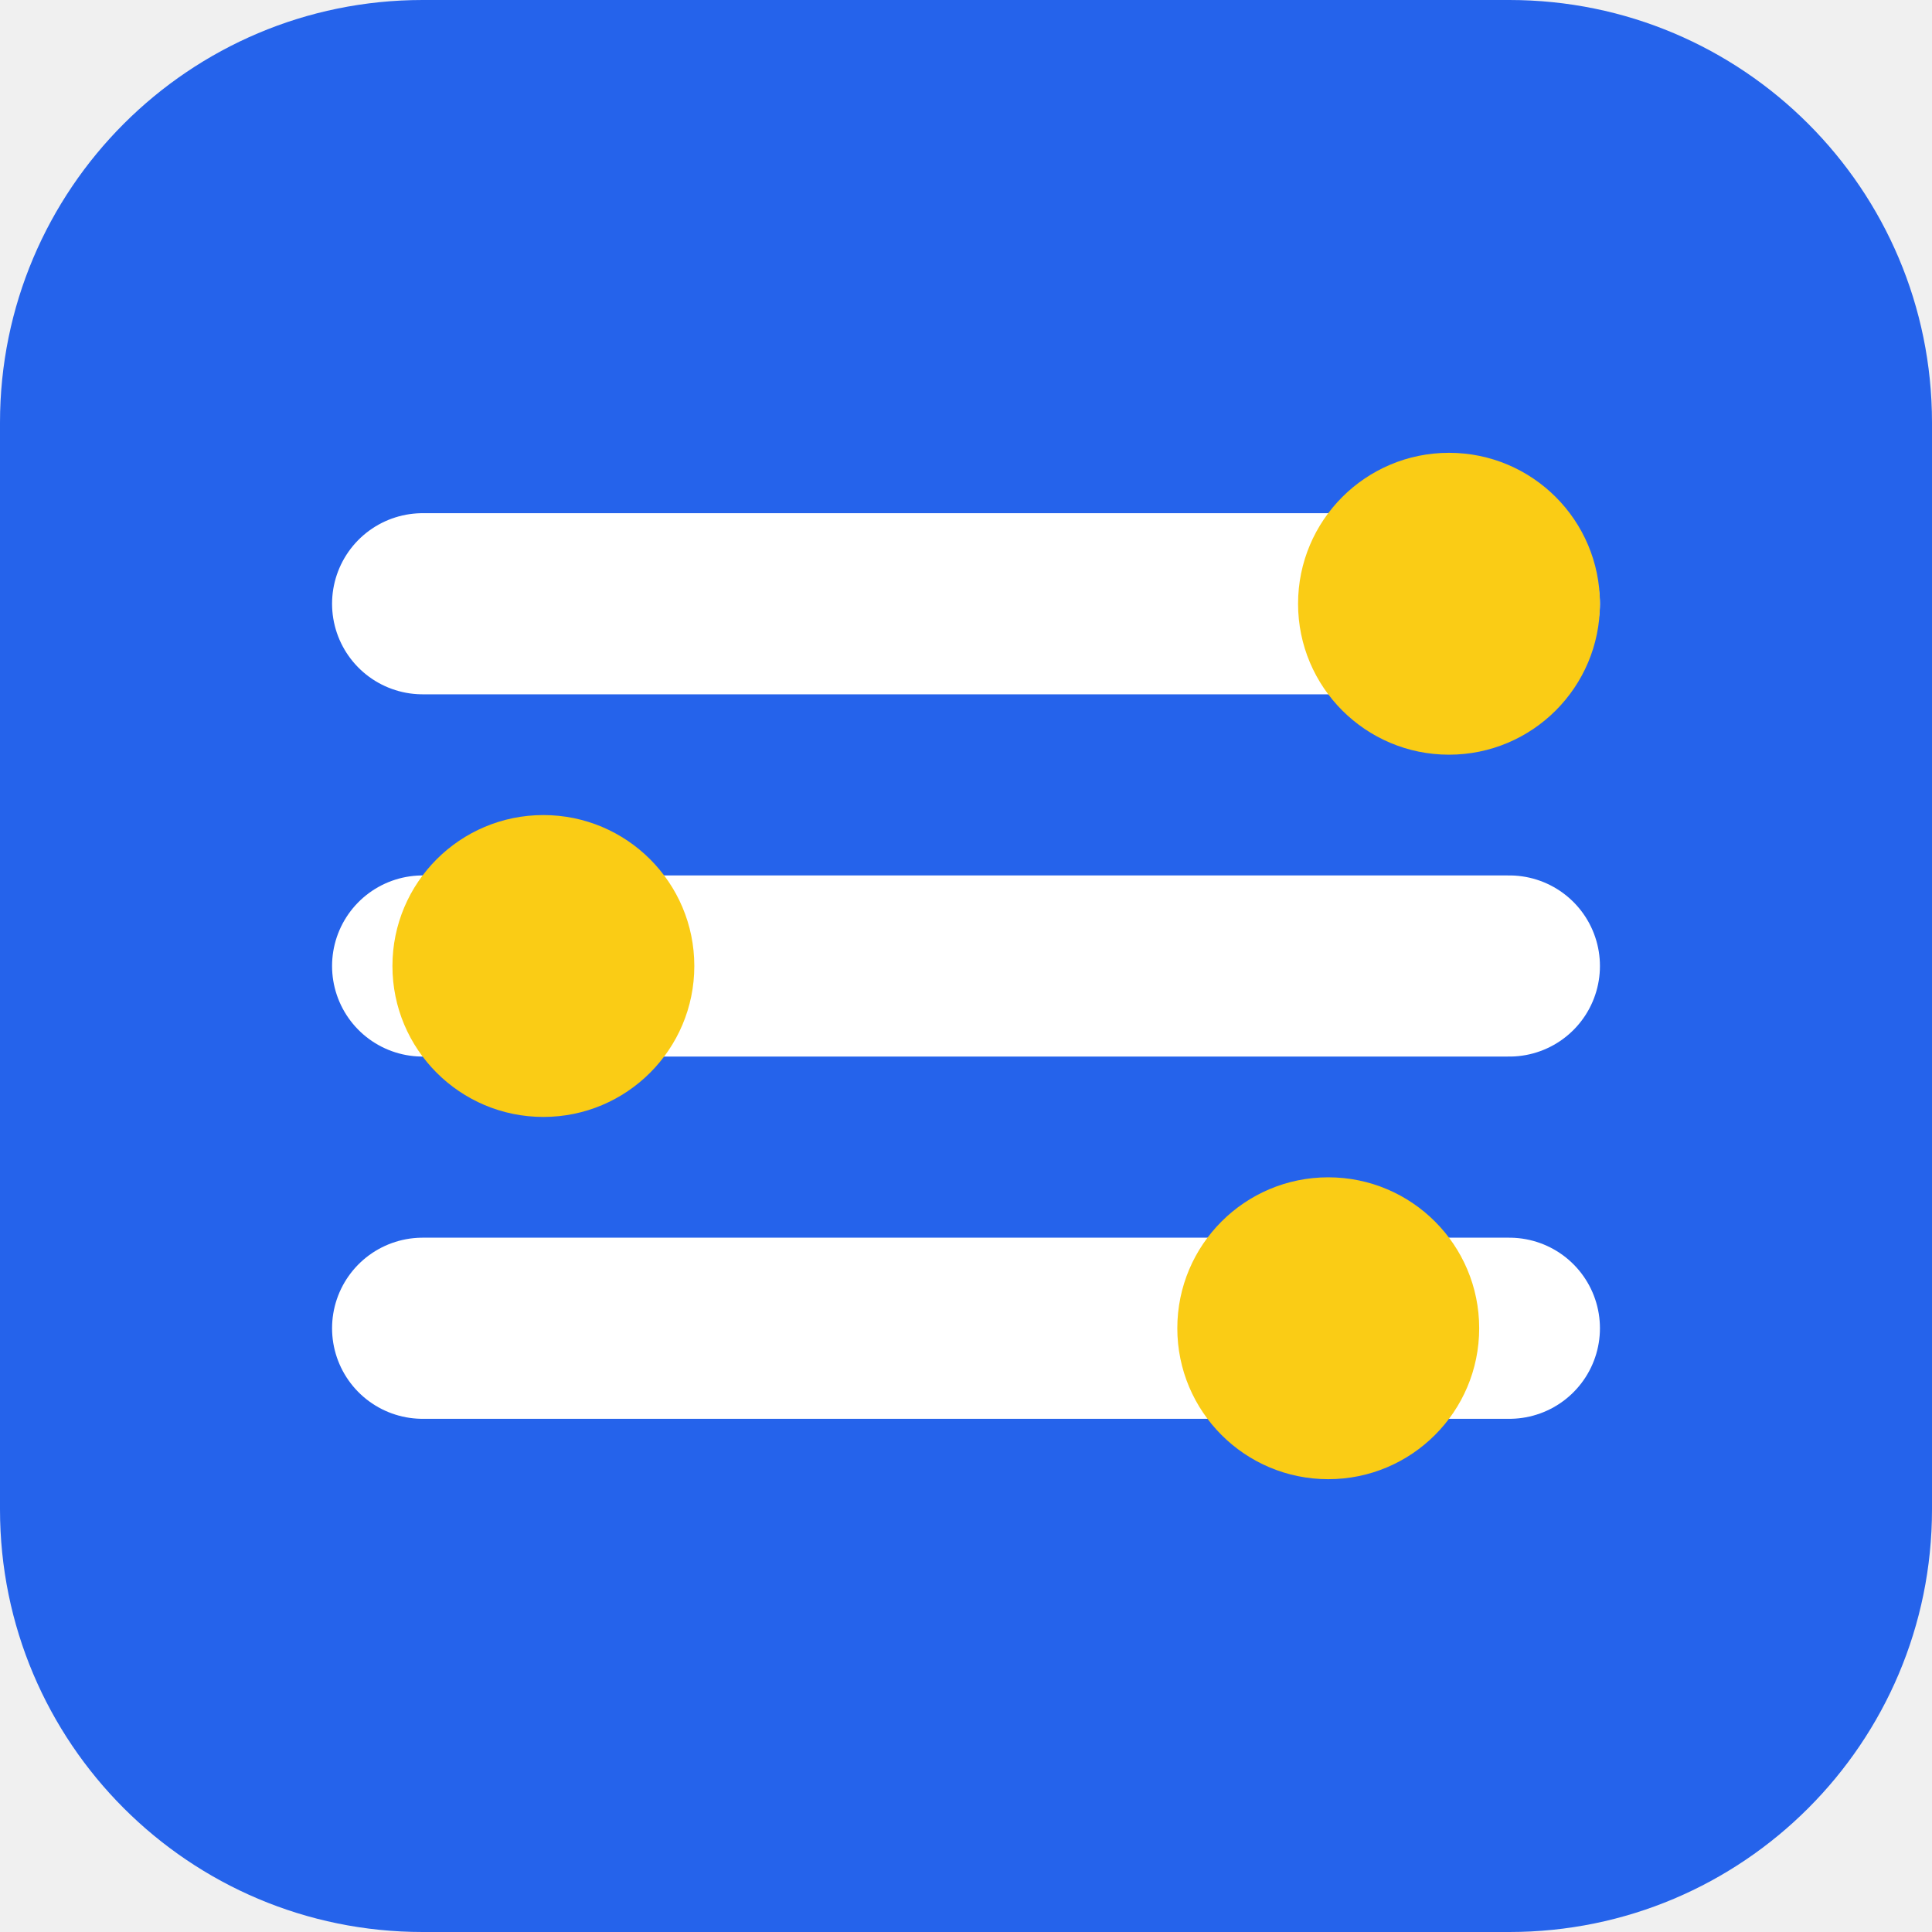
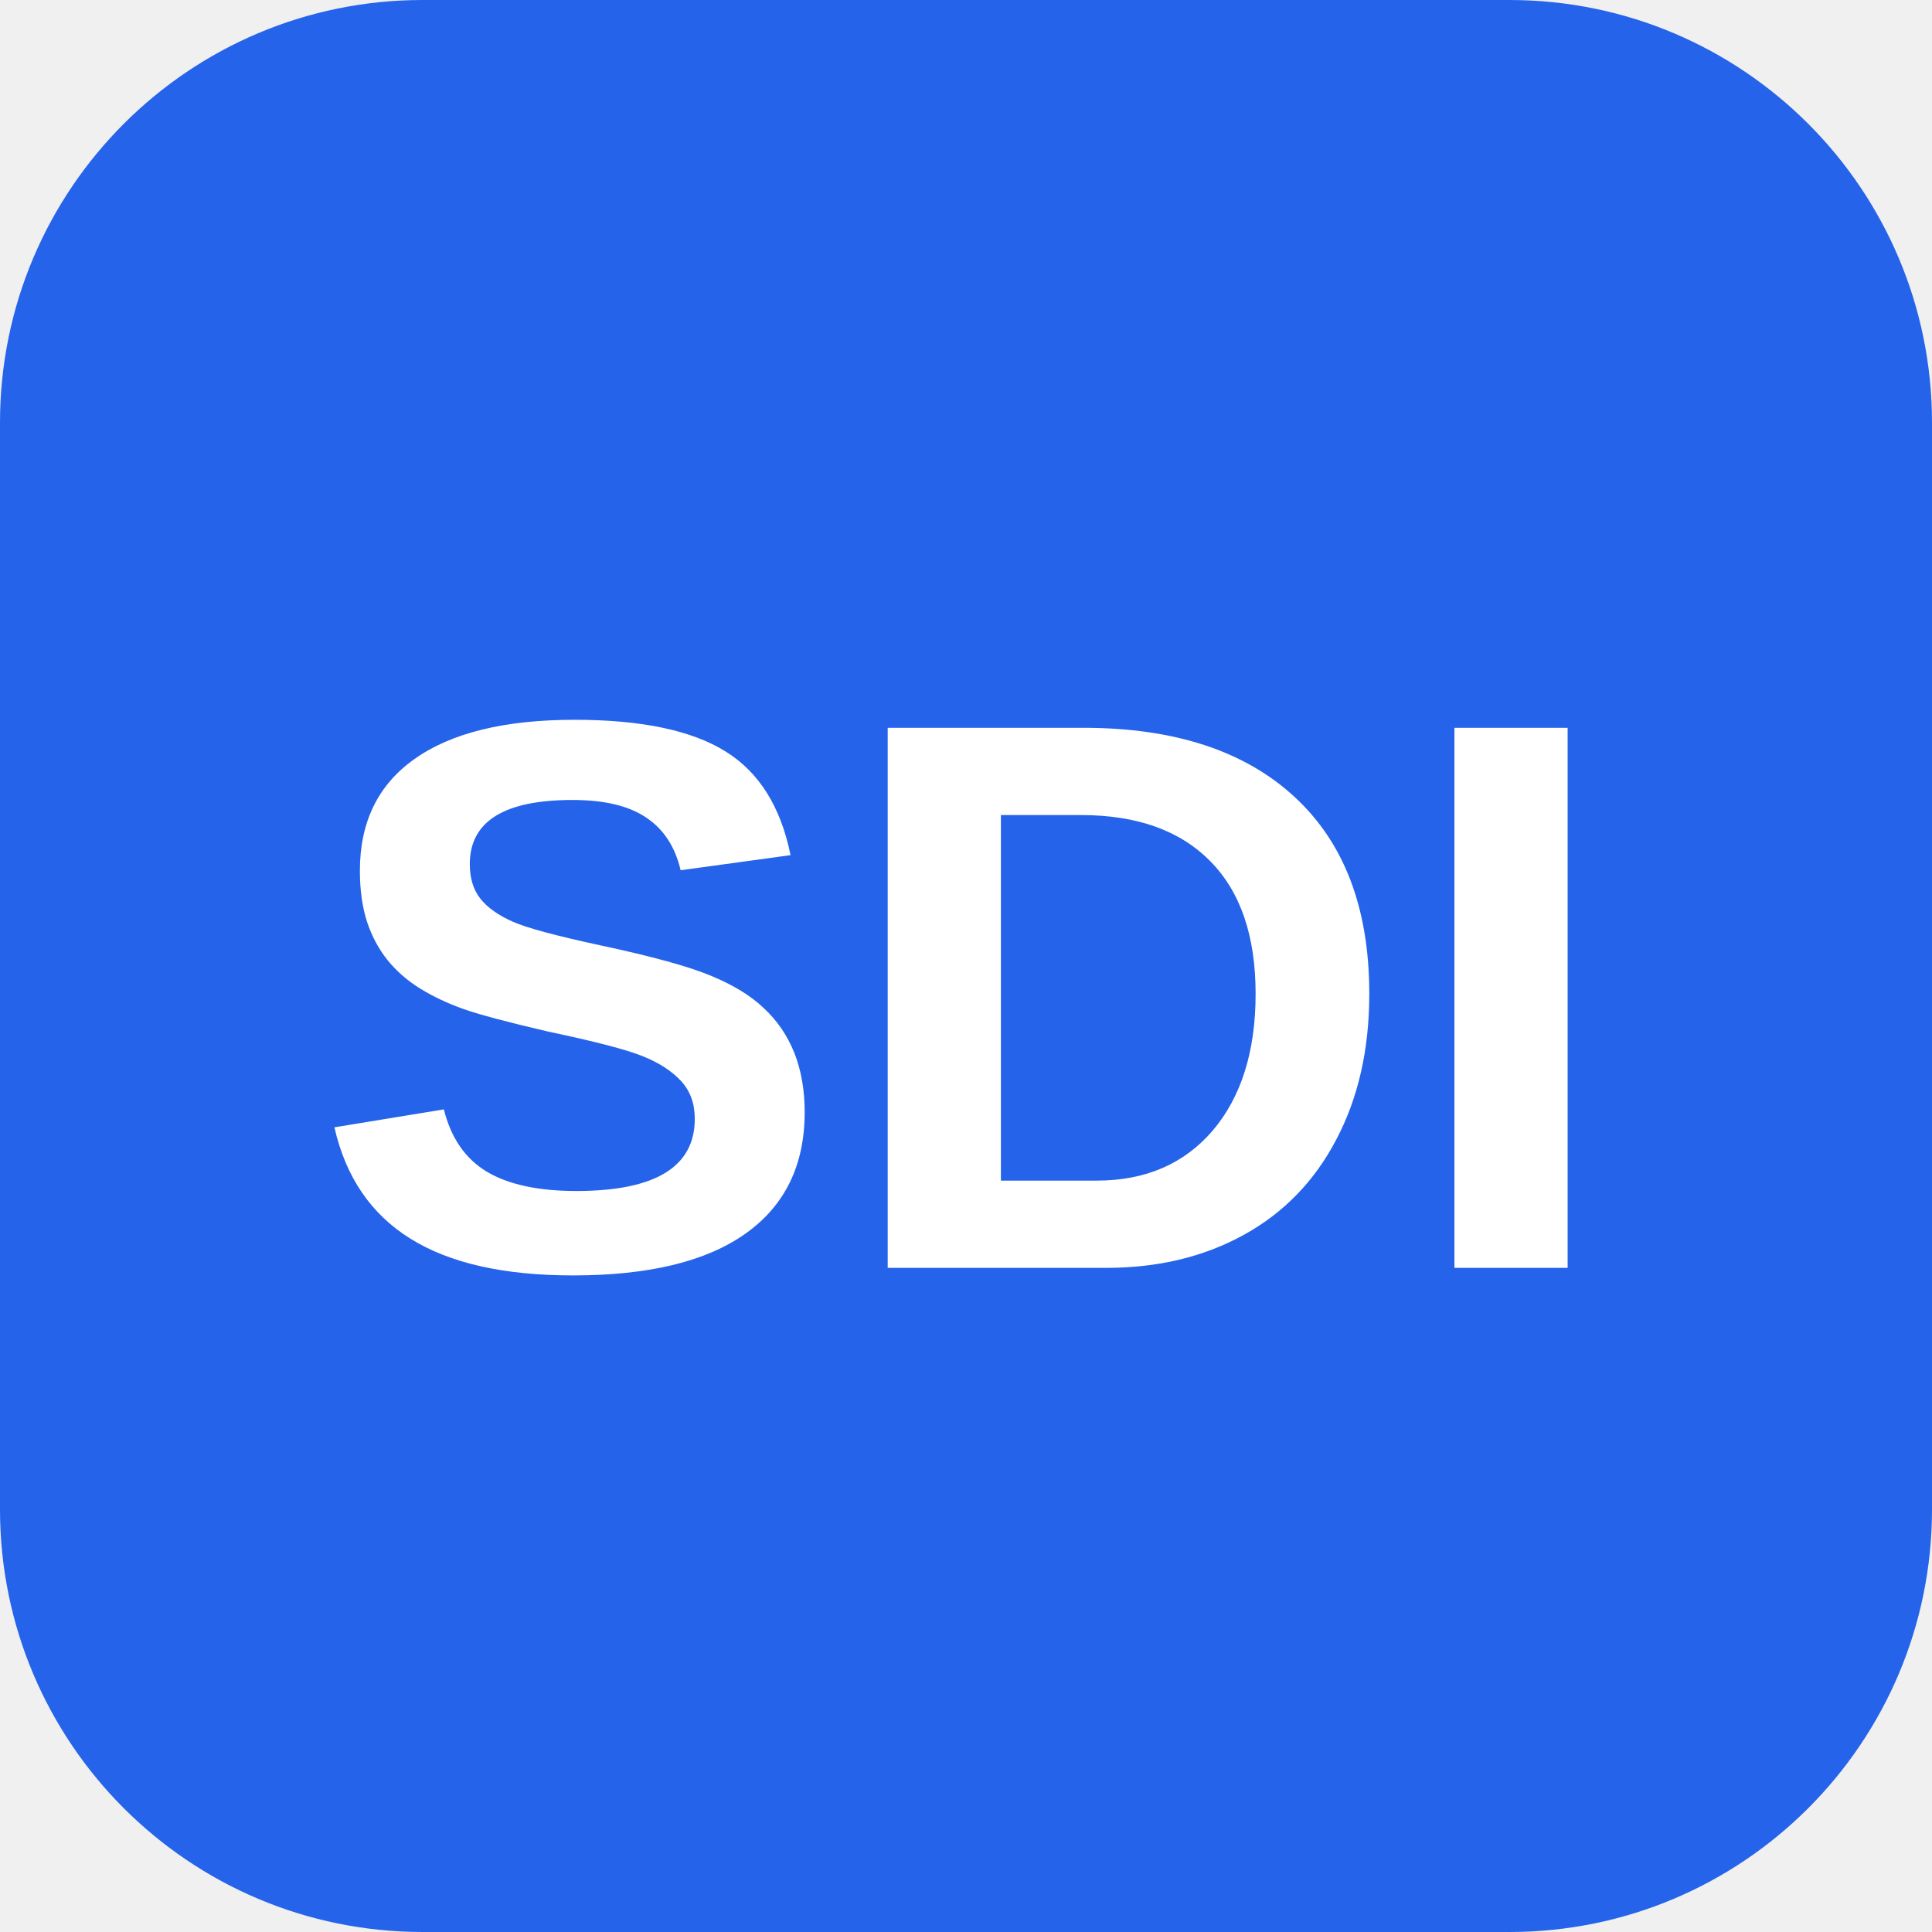
<svg xmlns="http://www.w3.org/2000/svg" viewBox="0 0 64 64" width="64" height="64">
  <rect width="64" height="64" rx="14" fill="#2563eb" />
-   <path d="M14 20h36M14 32h36M14 44h36" stroke="#ffffff" stroke-width="6" stroke-linecap="round" />
-   <circle cx="48" cy="20" r="5" fill="#facc15" />
-   <circle cx="18" cy="32" r="5" fill="#facc15" />
-   <circle cx="44" cy="44" r="5" fill="#facc15" />
+   <text x="32" y="42" font-family="Arial, Helvetica, sans-serif" font-size="26" font-weight="bold" fill="#ffffff" text-anchor="middle">SDI</text>
</svg>
